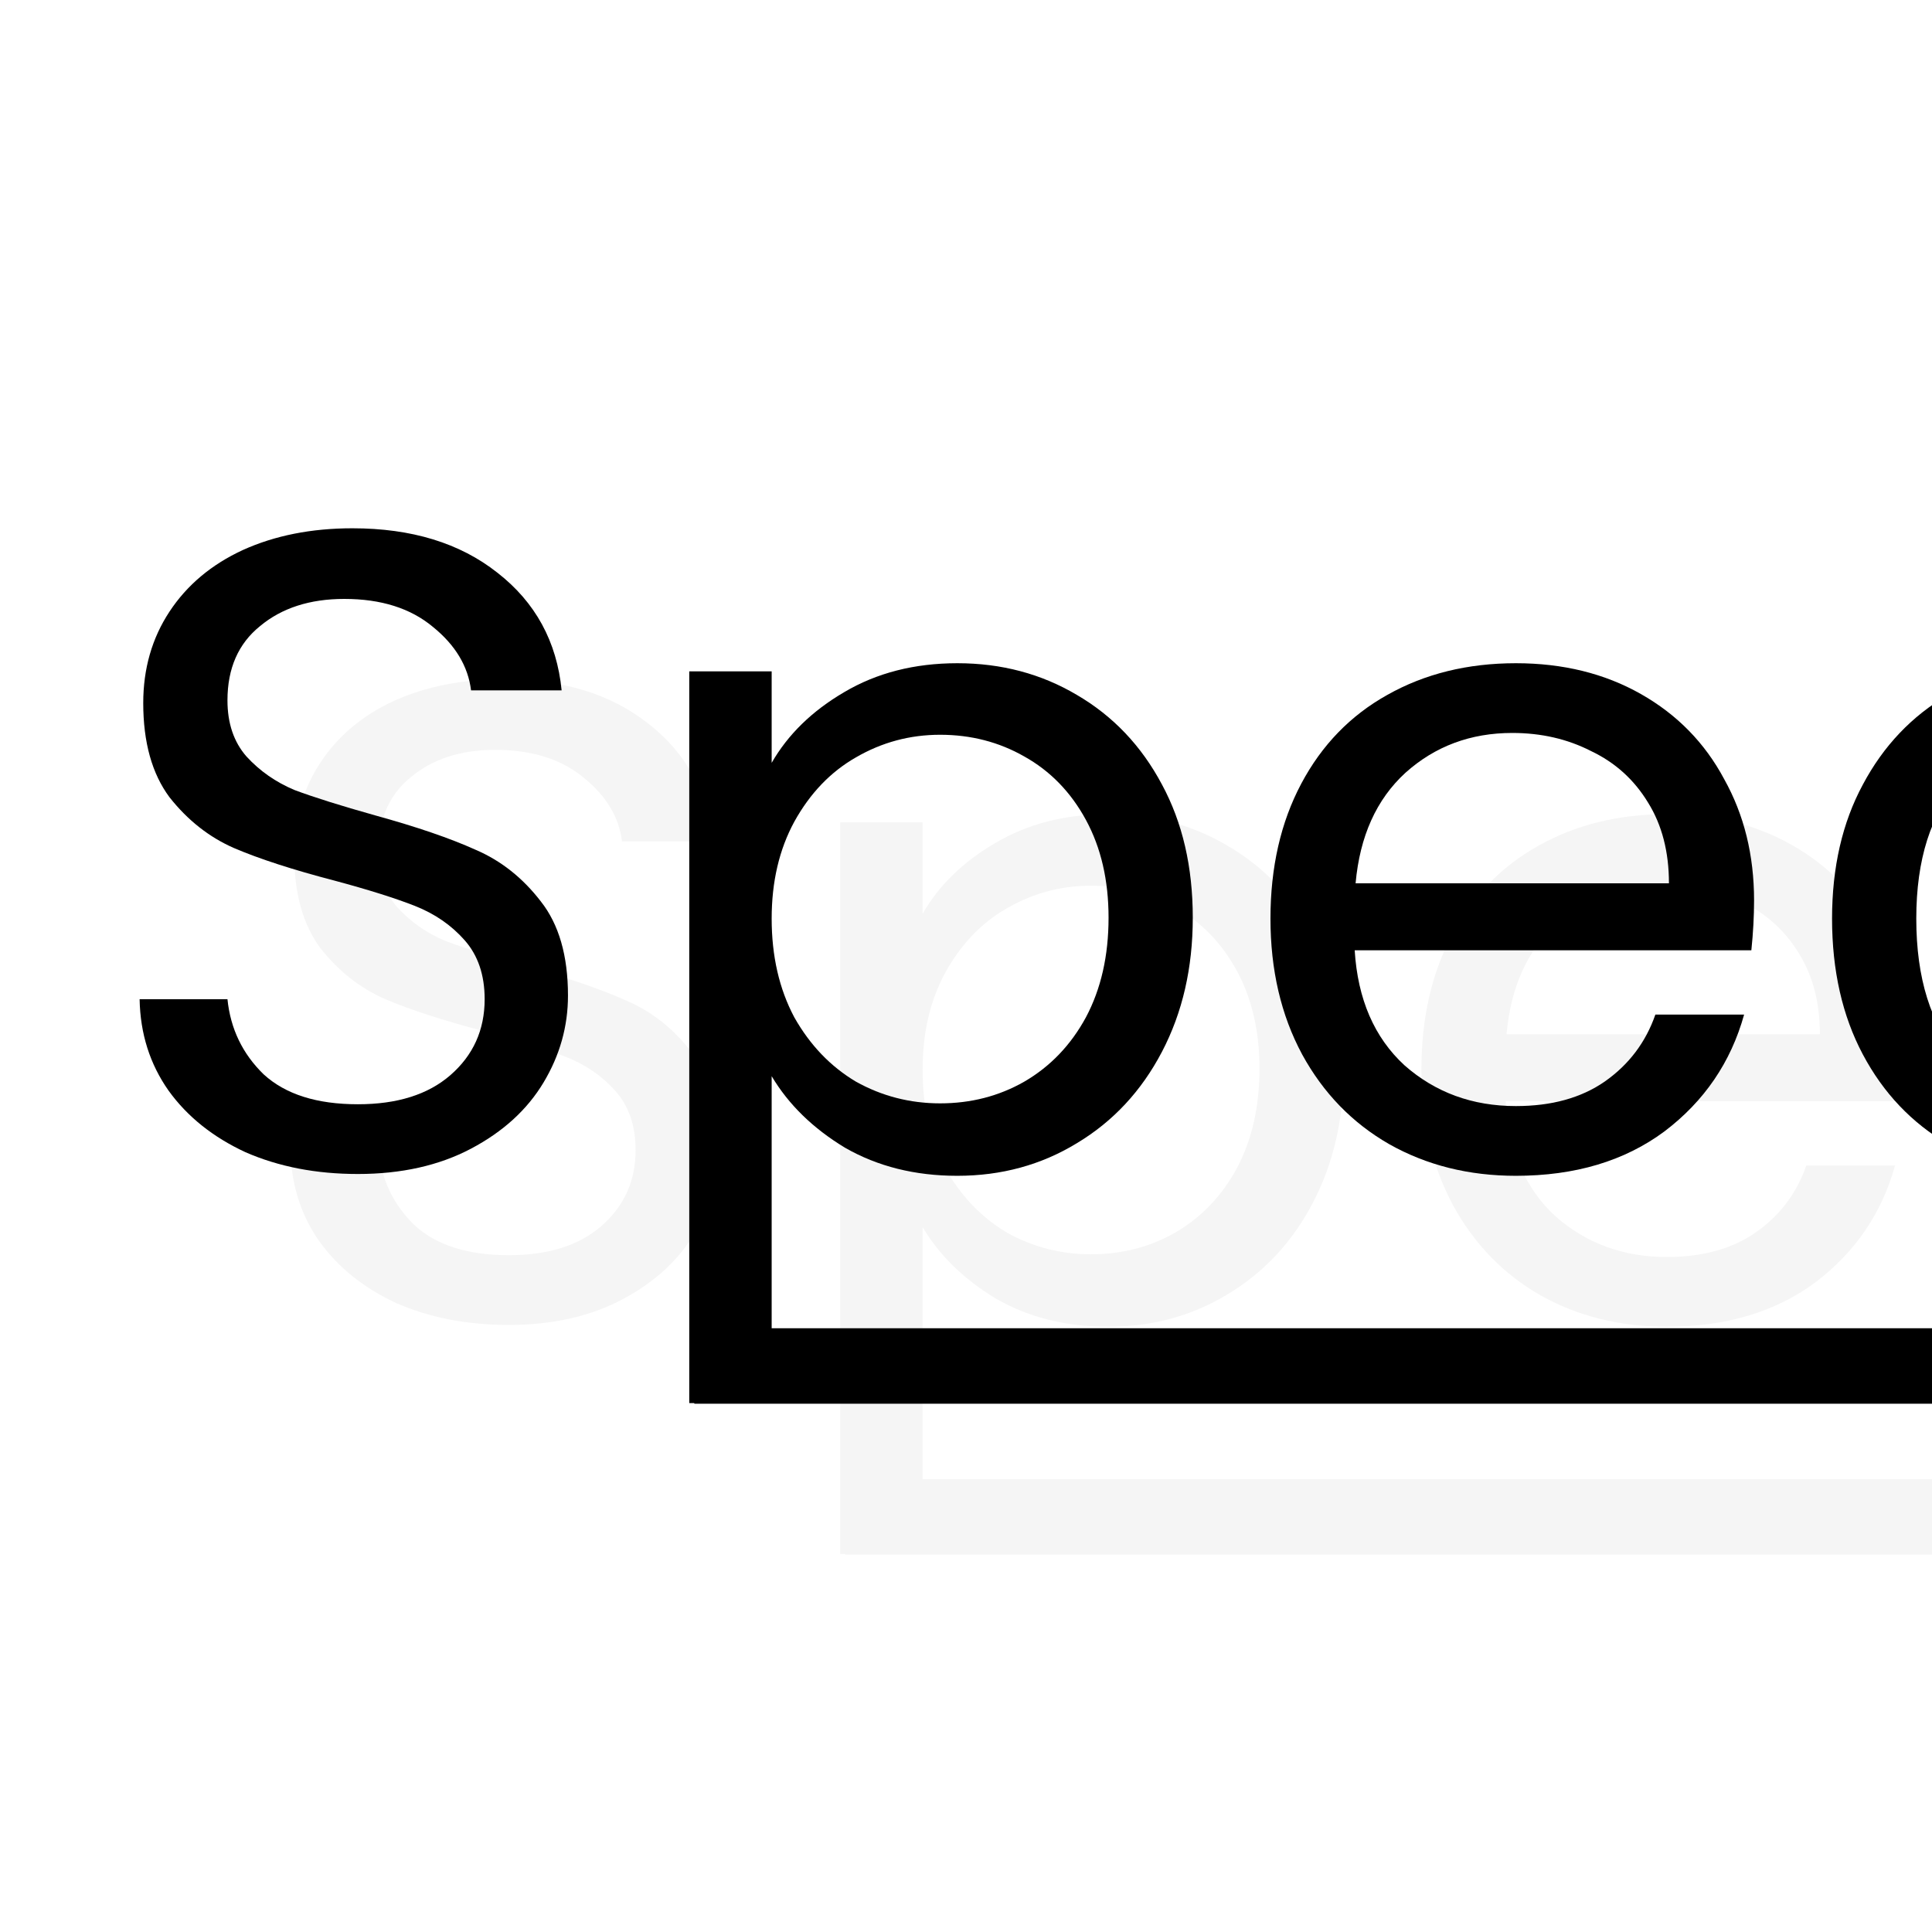
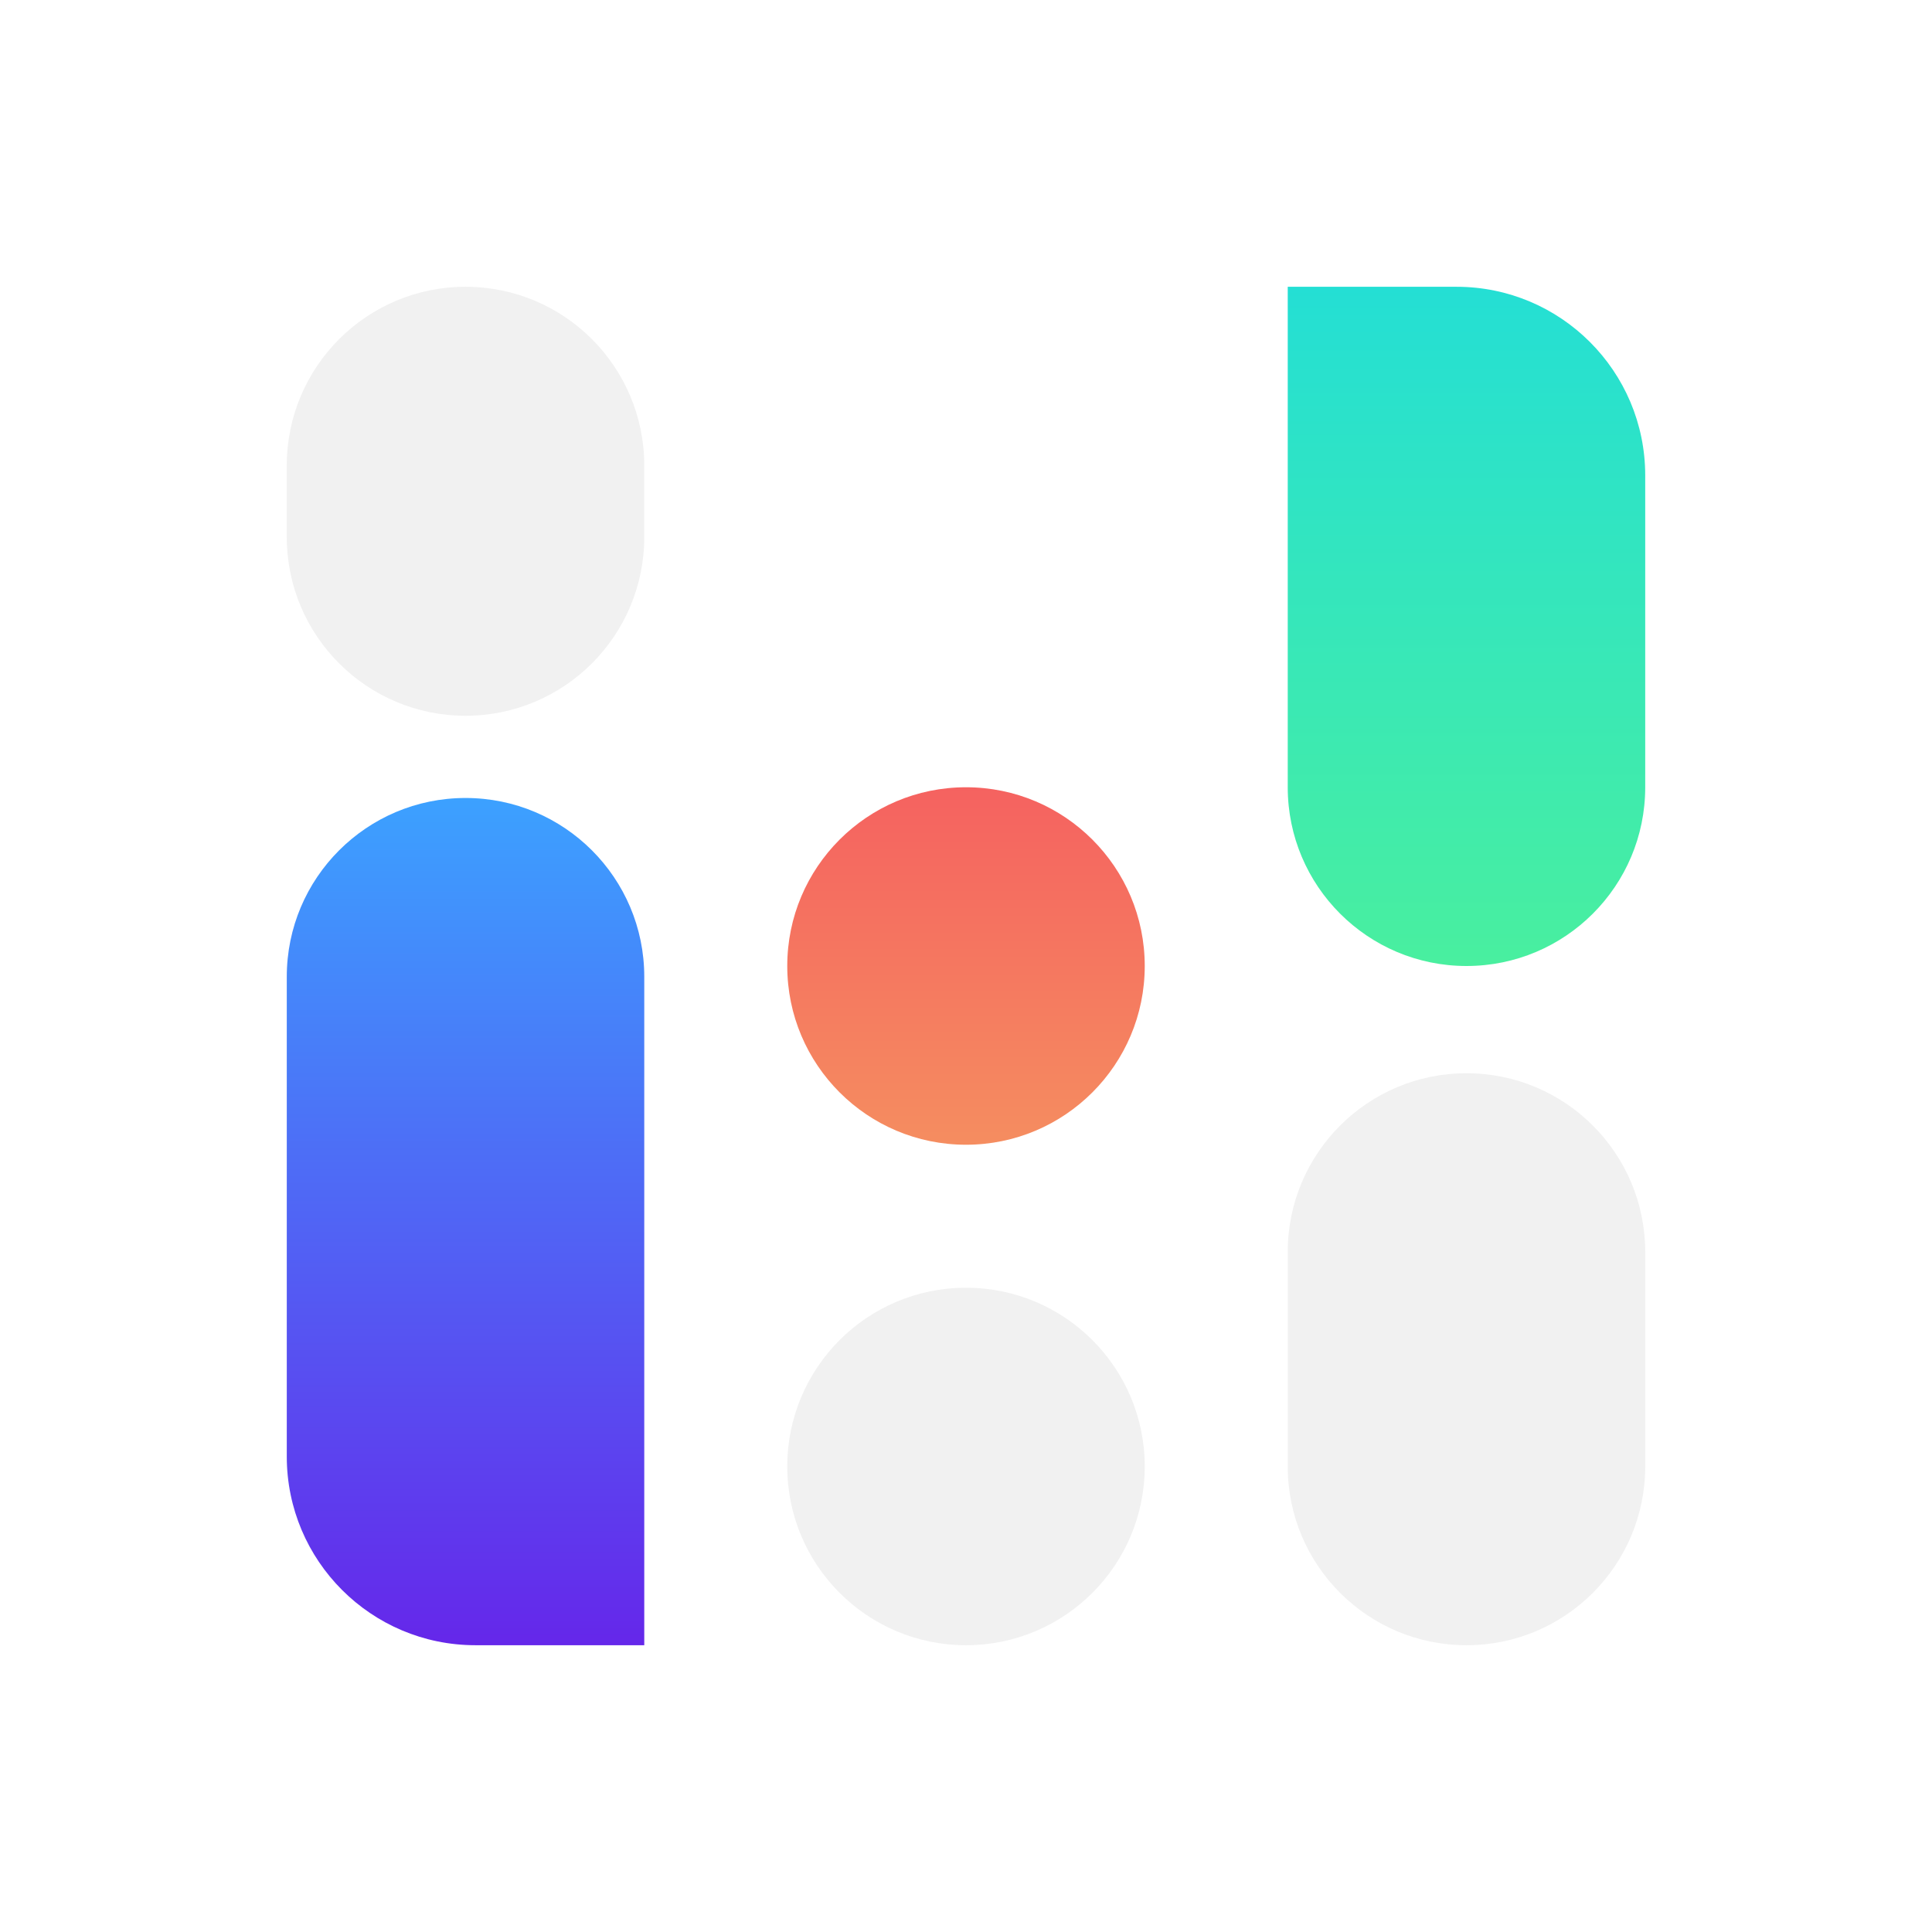
<svg xmlns="http://www.w3.org/2000/svg" width="512" height="512" viewBox="0 0 512 512" fill="none">
-   <g clip-path="url(#clip0_1_7)">
-     <rect width="512" height="512" fill="white" />
-     <path d="M134.84 351.12C123.8 351.12 113.88 349.2 105.08 345.36C96.44 341.36 89.64 335.92 84.68 329.04C79.72 322 77.16 313.92 77 304.8H100.28C101.08 312.64 104.28 319.28 109.88 324.72C115.64 330 123.96 332.64 134.84 332.64C145.24 332.64 153.4 330.08 159.32 324.96C165.4 319.68 168.44 312.96 168.44 304.8C168.44 298.4 166.68 293.2 163.16 289.2C159.64 285.2 155.24 282.16 149.96 280.08C144.68 278 137.56 275.76 128.6 273.36C117.56 270.48 108.68 267.6 101.96 264.72C95.4 261.84 89.72 257.36 84.92 251.28C80.28 245.04 77.96 236.72 77.96 226.32C77.96 217.2 80.28 209.12 84.92 202.08C89.56 195.04 96.04 189.6 104.36 185.76C112.84 181.92 122.52 180 133.4 180C149.08 180 161.88 183.92 171.8 191.76C181.88 199.6 187.56 210 188.84 222.96H164.84C164.04 216.56 160.68 210.96 154.76 206.16C148.84 201.2 141 198.72 131.24 198.72C122.12 198.72 114.68 201.12 108.92 205.92C103.16 210.56 100.28 217.12 100.28 225.6C100.28 231.68 101.96 236.64 105.32 240.48C108.84 244.32 113.08 247.28 118.04 249.36C123.16 251.28 130.28 253.52 139.4 256.08C150.44 259.12 159.32 262.16 166.04 265.2C172.76 268.08 178.52 272.64 183.32 278.88C188.12 284.96 190.52 293.28 190.52 303.84C190.52 312 188.36 319.68 184.04 326.88C179.72 334.08 173.32 339.92 164.84 344.4C156.36 348.88 146.36 351.12 134.84 351.12Z" fill="#F5F5F5" />
-     <path d="M244.499 242.16C248.819 234.64 255.219 228.4 263.699 223.44C272.339 218.32 282.339 215.76 293.699 215.76C305.379 215.76 315.939 218.56 325.379 224.16C334.979 229.76 342.499 237.68 347.939 247.92C353.379 258 356.099 269.76 356.099 283.2C356.099 296.48 353.379 308.32 347.939 318.72C342.499 329.12 334.979 337.2 325.379 342.96C315.939 348.72 305.379 351.6 293.699 351.6C282.499 351.6 272.579 349.12 263.939 344.16C255.459 339.04 248.979 332.72 244.499 325.2V411.84H222.659V217.92H244.499V242.16ZM333.779 283.2C333.779 273.28 331.779 264.64 327.779 257.28C323.779 249.92 318.339 244.32 311.459 240.48C304.739 236.64 297.299 234.72 289.139 234.72C281.139 234.72 273.699 236.72 266.819 240.72C260.099 244.56 254.659 250.24 250.499 257.76C246.499 265.12 244.499 273.68 244.499 283.44C244.499 293.36 246.499 302.08 250.499 309.6C254.659 316.96 260.099 322.64 266.819 326.64C273.699 330.48 281.139 332.4 289.139 332.4C297.299 332.4 304.739 330.48 311.459 326.64C318.339 322.64 323.779 316.96 327.779 309.6C331.779 302.08 333.779 293.28 333.779 283.2Z" fill="#F5F5F5" />
-     <path d="M504.847 278.64C504.847 282.8 504.607 287.2 504.127 291.84H399.007C399.807 304.8 404.207 314.96 412.207 322.32C420.367 329.52 430.207 333.12 441.727 333.12C451.167 333.12 459.007 330.96 465.247 326.64C471.647 322.16 476.127 316.24 478.687 308.88H502.207C498.687 321.52 491.647 331.84 481.087 339.84C470.527 347.68 457.407 351.6 441.727 351.6C429.247 351.6 418.047 348.8 408.127 343.2C398.367 337.6 390.687 329.68 385.087 319.44C379.487 309.04 376.687 297.04 376.687 283.44C376.687 269.84 379.407 257.92 384.847 247.68C390.287 237.44 397.887 229.6 407.647 224.16C417.567 218.56 428.927 215.76 441.727 215.76C454.207 215.76 465.247 218.48 474.847 223.92C484.447 229.36 491.807 236.88 496.927 246.48C502.207 255.92 504.847 266.64 504.847 278.64ZM482.287 274.08C482.287 265.76 480.447 258.64 476.767 252.72C473.087 246.64 468.047 242.08 461.647 239.04C455.407 235.84 448.447 234.24 440.767 234.24C429.727 234.24 420.287 237.76 412.447 244.8C404.767 251.84 400.367 261.6 399.247 274.08H482.287Z" fill="#F5F5F5" />
-     <path d="M525.515 283.44C525.515 269.84 528.235 258 533.675 247.92C539.115 237.68 546.635 229.76 556.235 224.16C565.995 218.56 577.115 215.76 589.595 215.76C605.755 215.76 619.035 219.68 629.435 227.52C639.995 235.36 646.955 246.24 650.315 260.16H626.795C624.555 252.16 620.155 245.84 613.595 241.2C607.195 236.56 599.195 234.24 589.595 234.24C577.115 234.24 567.035 238.56 559.355 247.2C551.675 255.68 547.835 267.76 547.835 283.44C547.835 299.28 551.675 311.52 559.355 320.16C567.035 328.8 577.115 333.12 589.595 333.12C599.195 333.12 607.195 330.88 613.595 326.4C619.995 321.92 624.395 315.52 626.795 307.2H650.315C646.795 320.64 639.755 331.44 629.195 339.6C618.635 347.6 605.435 351.6 589.595 351.6C577.115 351.6 565.995 348.8 556.235 343.2C546.635 337.6 539.115 329.68 533.675 319.44C528.235 309.2 525.515 297.2 525.515 283.44Z" fill="#F5F5F5" />
-     <path d="M224 392H552V412H224V392Z" fill="#F5F5F5" />
-     <path d="M94.84 311.12C83.8 311.12 73.88 309.2 65.08 305.36C56.44 301.36 49.64 295.92 44.68 289.04C39.72 282 37.16 273.92 37 264.8H60.28C61.08 272.64 64.28 279.28 69.88 284.72C75.64 290 83.96 292.64 94.84 292.64C105.24 292.64 113.4 290.08 119.32 284.96C125.4 279.68 128.44 272.96 128.44 264.8C128.44 258.4 126.68 253.2 123.16 249.2C119.64 245.2 115.24 242.16 109.96 240.08C104.68 238 97.56 235.76 88.6 233.36C77.56 230.48 68.68 227.6 61.96 224.72C55.4 221.84 49.72 217.36 44.92 211.28C40.28 205.04 37.96 196.72 37.96 186.32C37.96 177.2 40.28 169.12 44.92 162.08C49.56 155.04 56.04 149.6 64.36 145.76C72.84 141.92 82.52 140 93.4 140C109.08 140 121.88 143.92 131.8 151.76C141.88 159.6 147.56 170 148.84 182.96H124.84C124.04 176.56 120.68 170.96 114.76 166.16C108.84 161.2 101 158.72 91.24 158.72C82.12 158.72 74.68 161.12 68.92 165.92C63.16 170.56 60.28 177.12 60.28 185.6C60.28 191.68 61.96 196.64 65.32 200.48C68.84 204.32 73.08 207.28 78.04 209.36C83.16 211.28 90.28 213.52 99.4 216.08C110.44 219.12 119.32 222.16 126.04 225.2C132.76 228.08 138.52 232.64 143.32 238.88C148.12 244.96 150.52 253.28 150.52 263.84C150.52 272 148.36 279.68 144.04 286.88C139.72 294.08 133.32 299.92 124.84 304.4C116.36 308.88 106.36 311.12 94.84 311.12Z" fill="black" />
-     <path d="M204.499 202.16C208.819 194.64 215.219 188.4 223.699 183.44C232.339 178.32 242.339 175.76 253.699 175.76C265.379 175.76 275.939 178.56 285.379 184.16C294.979 189.76 302.499 197.68 307.939 207.92C313.379 218 316.099 229.76 316.099 243.2C316.099 256.48 313.379 268.32 307.939 278.72C302.499 289.12 294.979 297.2 285.379 302.96C275.939 308.72 265.379 311.6 253.699 311.6C242.499 311.6 232.579 309.12 223.939 304.16C215.459 299.04 208.979 292.72 204.499 285.2V371.84H182.659V177.92H204.499V202.16ZM293.779 243.2C293.779 233.28 291.779 224.64 287.779 217.28C283.779 209.92 278.339 204.32 271.459 200.48C264.739 196.64 257.299 194.72 249.139 194.72C241.139 194.72 233.699 196.72 226.819 200.72C220.099 204.56 214.659 210.24 210.499 217.76C206.499 225.12 204.499 233.68 204.499 243.44C204.499 253.36 206.499 262.08 210.499 269.6C214.659 276.96 220.099 282.64 226.819 286.64C233.699 290.48 241.139 292.4 249.139 292.4C257.299 292.4 264.739 290.48 271.459 286.64C278.339 282.64 283.779 276.96 287.779 269.6C291.779 262.08 293.779 253.28 293.779 243.2Z" fill="black" />
-     <path d="M464.847 238.64C464.847 242.8 464.607 247.2 464.127 251.84H359.007C359.807 264.8 364.207 274.96 372.207 282.32C380.367 289.52 390.207 293.12 401.727 293.12C411.167 293.12 419.007 290.96 425.247 286.64C431.647 282.16 436.127 276.24 438.687 268.88H462.207C458.687 281.52 451.647 291.84 441.087 299.84C430.527 307.68 417.407 311.6 401.727 311.6C389.247 311.6 378.047 308.8 368.127 303.2C358.367 297.6 350.687 289.68 345.087 279.44C339.487 269.04 336.687 257.04 336.687 243.44C336.687 229.84 339.407 217.92 344.847 207.68C350.287 197.44 357.887 189.6 367.647 184.16C377.567 178.56 388.927 175.76 401.727 175.76C414.207 175.76 425.247 178.48 434.847 183.92C444.447 189.36 451.807 196.88 456.927 206.48C462.207 215.92 464.847 226.64 464.847 238.64ZM442.287 234.08C442.287 225.76 440.447 218.64 436.767 212.72C433.087 206.64 428.047 202.08 421.647 199.04C415.407 195.84 408.447 194.24 400.767 194.24C389.727 194.24 380.287 197.76 372.447 204.8C364.767 211.84 360.367 221.6 359.247 234.08H442.287Z" fill="black" />
-     <path d="M485.515 243.44C485.515 229.84 488.235 218 493.675 207.92C499.115 197.68 506.635 189.76 516.235 184.16C525.995 178.56 537.115 175.76 549.595 175.76C565.755 175.76 579.035 179.68 589.435 187.52C599.995 195.36 606.955 206.24 610.315 220.16H586.795C584.555 212.16 580.155 205.84 573.595 201.2C567.195 196.56 559.195 194.24 549.595 194.24C537.115 194.24 527.035 198.56 519.355 207.2C511.675 215.68 507.835 227.76 507.835 243.44C507.835 259.28 511.675 271.52 519.355 280.16C527.035 288.8 537.115 293.12 549.595 293.12C559.195 293.12 567.195 290.88 573.595 286.4C579.995 281.92 584.395 275.52 586.795 267.2H610.315C606.795 280.64 599.755 291.44 589.195 299.6C578.635 307.6 565.435 311.6 549.595 311.6C537.115 311.6 525.995 308.8 516.235 303.2C506.635 297.6 499.115 289.68 493.675 279.44C488.235 269.2 485.515 257.2 485.515 243.44Z" fill="black" />
-     <path d="M184 352H512V372H184V352Z" fill="black" />
-   </g>
+   <rect width="512" height="512" fill="white" />
+   <path d="M76 258.842C76 232.681 97.208 211.474 123.368 211.474V211.474C149.529 211.474 170.737 232.681 170.737 258.842V436H126C98.386 436 76 413.614 76 386V258.842Z" fill="url(#paint0_linear_1_3)" />
+   <path d="M436 208.632C436 234.792 414.792 256 388.632 256V256C362.471 256 341.263 234.792 341.263 208.632L341.263 76L386 76C413.614 76 436 98.386 436 126L436 208.632Z" fill="url(#paint1_linear_1_3)" />
+   <rect x="436" y="436" width="94.737" height="151.579" rx="47.368" transform="rotate(-180 436 436)" fill="#F1F1F1" />
+   <rect x="170.737" y="189.684" width="94.737" height="113.684" rx="47.368" transform="rotate(-180 170.737 189.684)" fill="#F1F1F1" />
+   <circle cx="256" cy="388.632" r="47.368" fill="#F1F1F1" />
+   <circle cx="256" cy="256" r="47.368" fill="url(#paint2_linear_1_3)" />
  <defs>
-     <clipPath id="clip0_1_7">
-       <rect width="512" height="512" fill="white" />
-     </clipPath>
+     <linearGradient id="paint0_linear_1_3" x1="123.368" y1="211.474" x2="123.368" y2="436" gradientUnits="userSpaceOnUse">
+       <stop stop-color="#3CA1FF" />
+       <stop offset="1" stop-color="#6527EA" />
+     </linearGradient>
+     <linearGradient id="paint1_linear_1_3" x1="388.632" y1="256" x2="388.632" y2="76" gradientUnits="userSpaceOnUse">
+       <stop stop-color="#49EF9F" />
+       <stop offset="1" stop-color="#24DFD4" />
+     </linearGradient>
+     <linearGradient id="paint2_linear_1_3" x1="256" y1="208.632" x2="256" y2="303.368" gradientUnits="userSpaceOnUse">
+       <stop stop-color="#F56260" />
+       <stop offset="1" stop-color="#F58D60" />
+     </linearGradient>
  </defs>
</svg>
